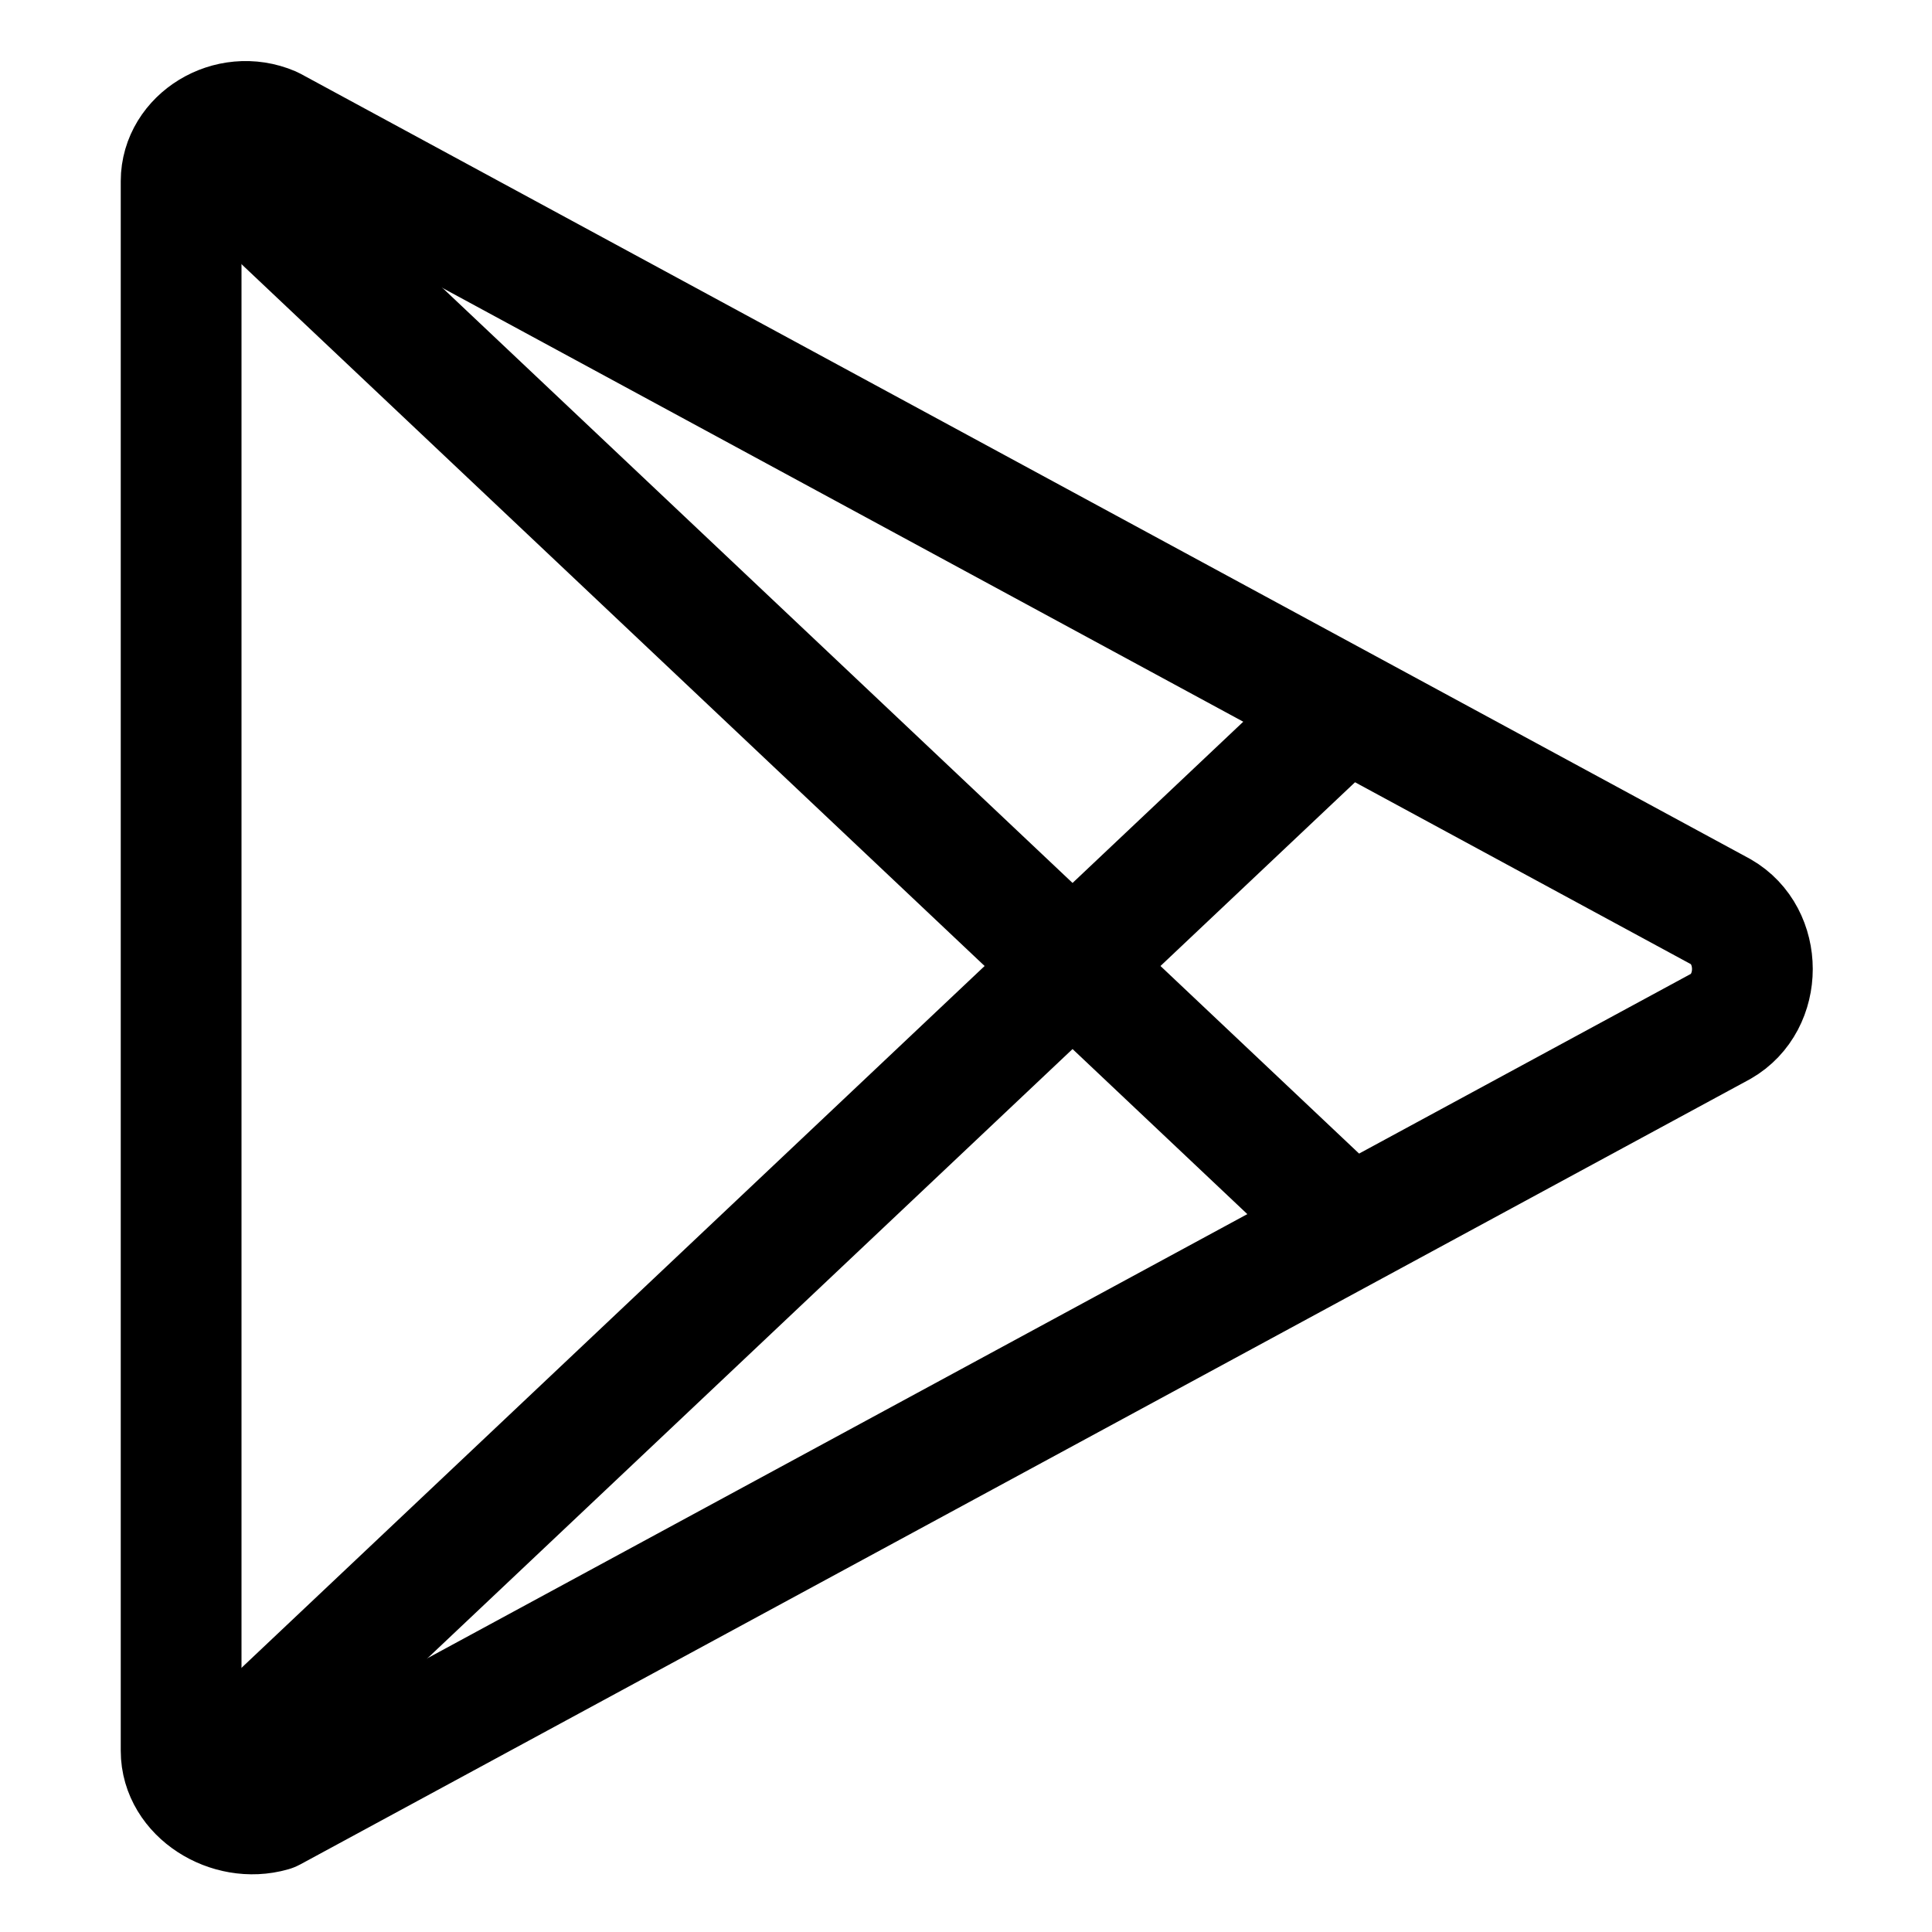
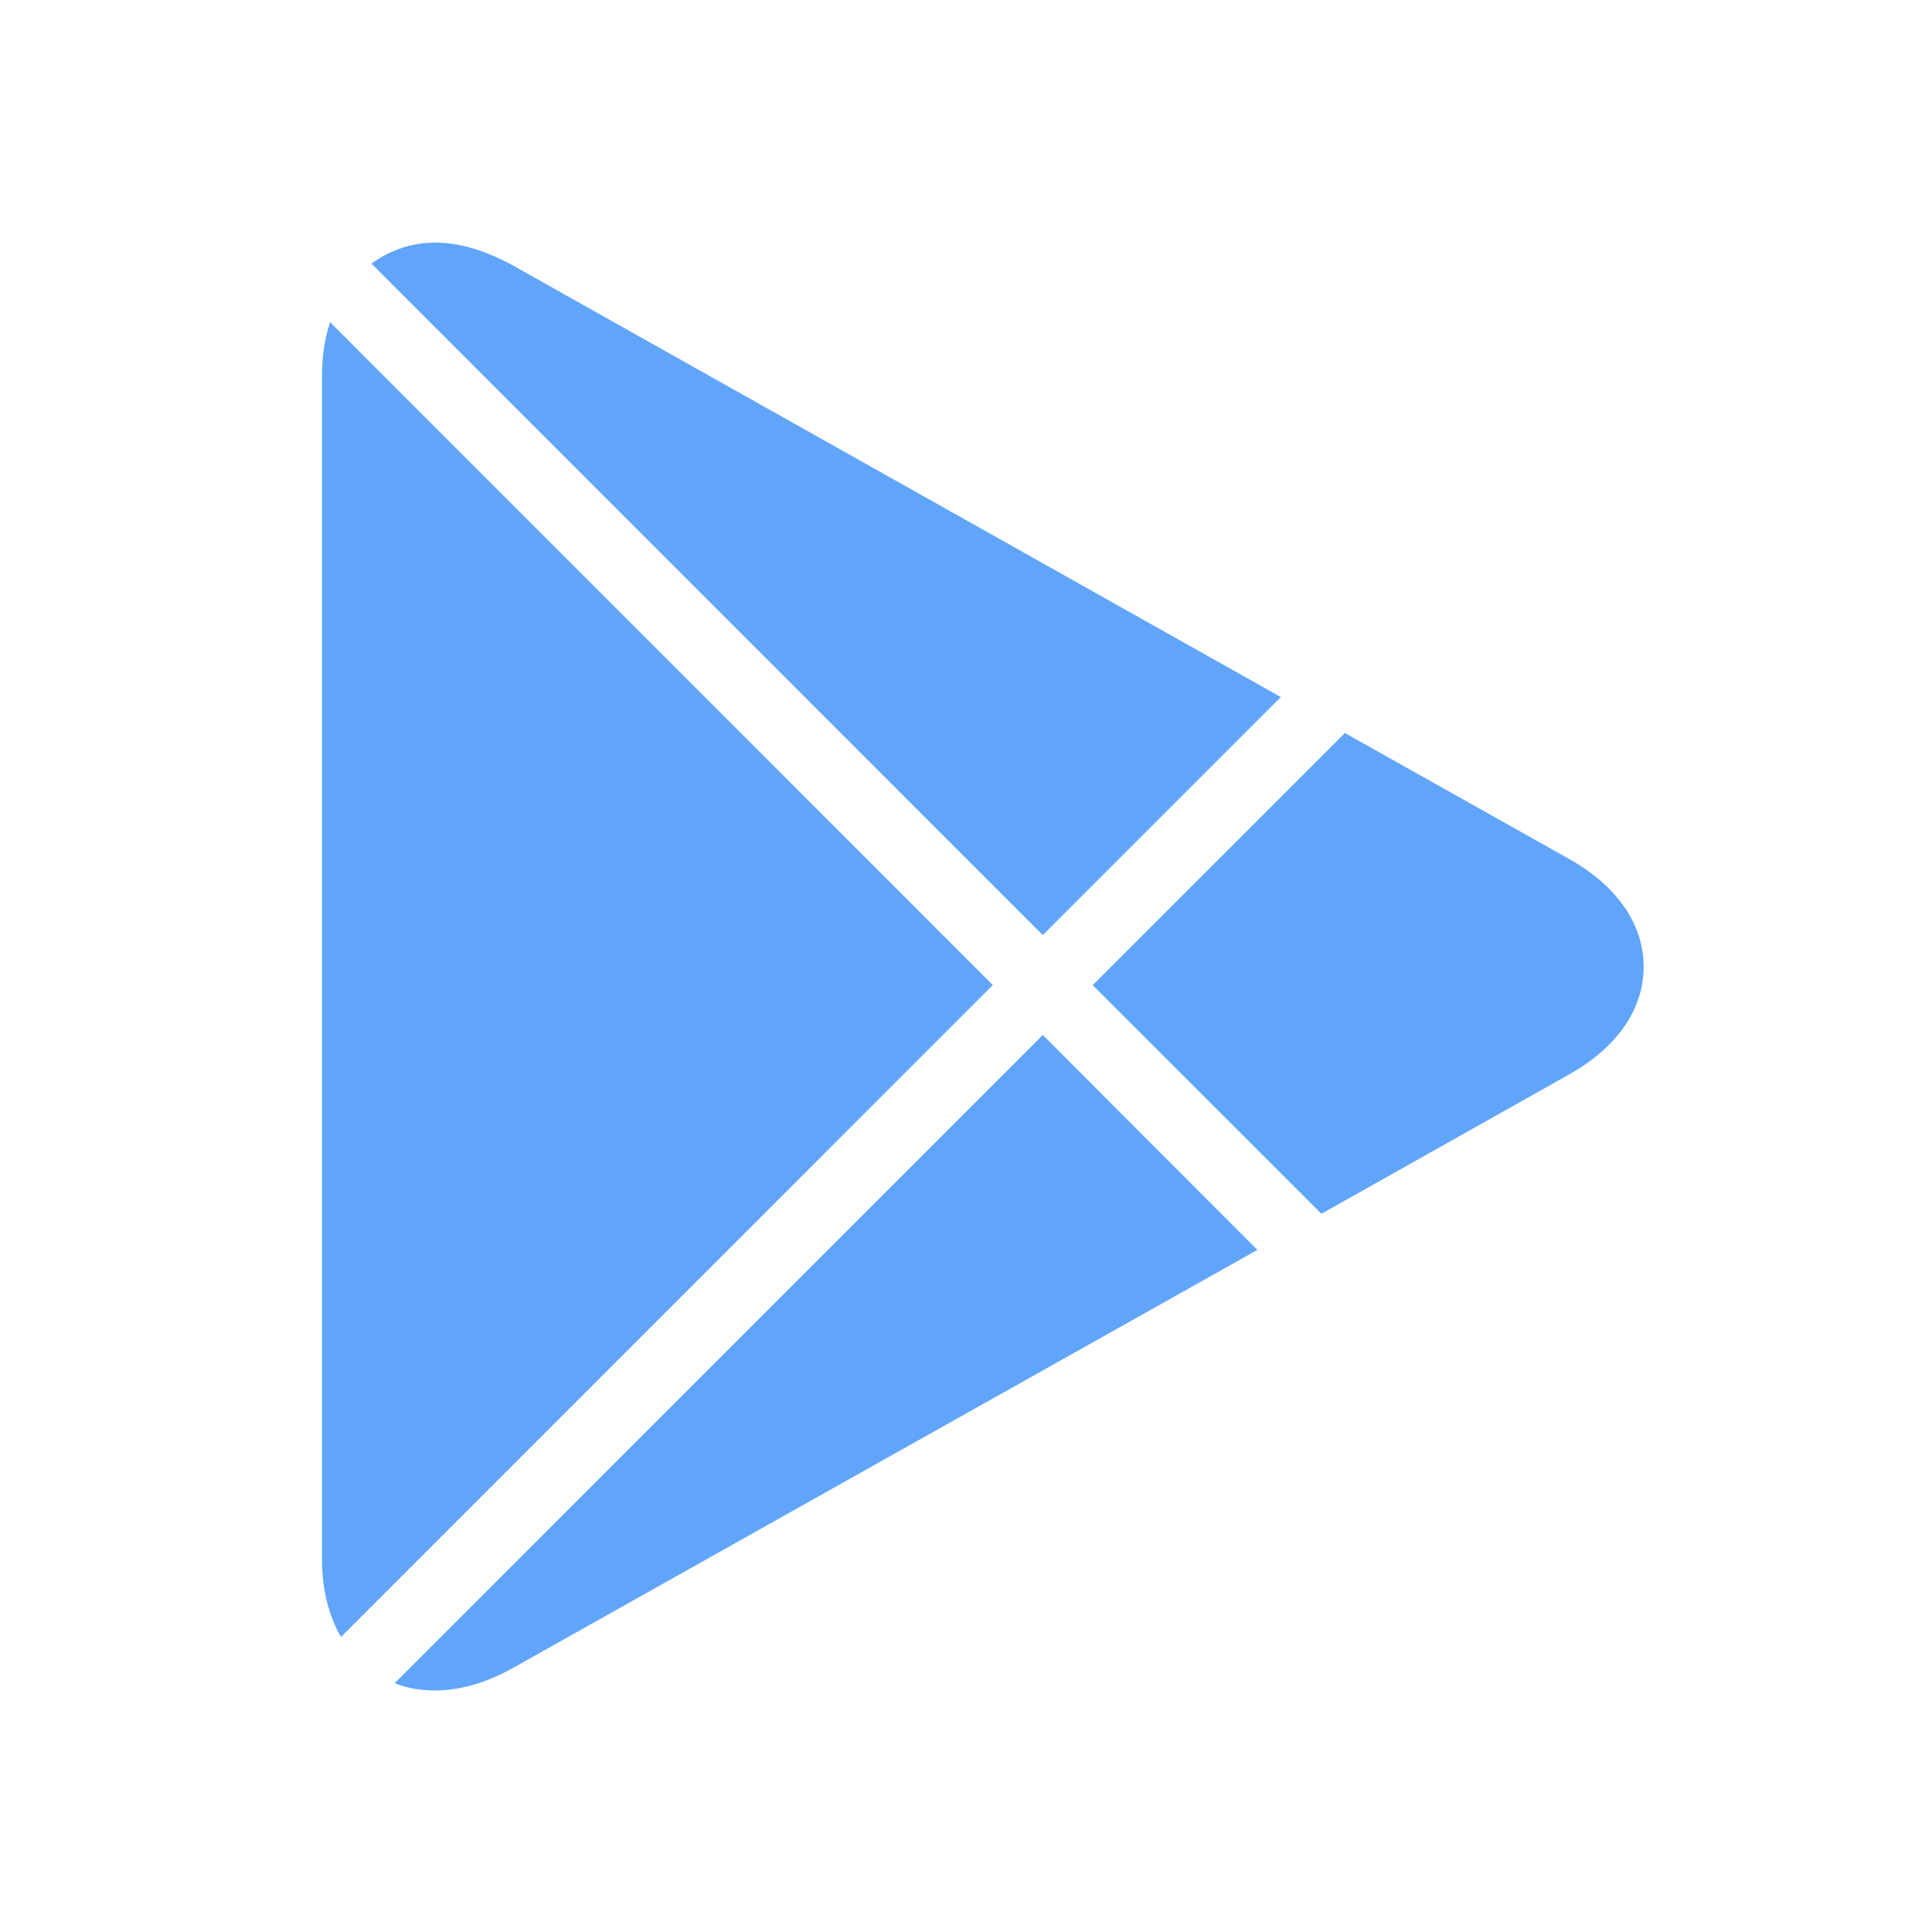
- <svg xmlns="http://www.w3.org/2000/svg" version="1.1" id="Icons" viewBox="0 0 32 32" xml:space="preserve">
-   <style type="text/css">
- 	.st0{fill:none;stroke:#000000;stroke-width:2;stroke-linecap:round;stroke-linejoin:round;stroke-miterlimit:10;}
- 	.st1{fill:none;stroke:#000000;stroke-width:2;}
- 	.st2{fill:none;stroke:#000000;stroke-width:2;stroke-miterlimit:10;}
- </style>
-   <path class="st0" d="M4.5,2.1l24,13c0.7,0.4,0.7,1.5,0,1.9l-24,13C3.8,30.2,3,29.7,3,29V3C3,2.3,3.8,1.8,4.5,2.1z" />
-   <line class="st0" x1="4" y1="3" x2="22" y2="20" />
-   <line class="st0" x1="22" y1="12" x2="4" y2="29" />
+ <svg xmlns="http://www.w3.org/2000/svg" fill="#000000" width="800px" height="800px" viewBox="0 0 24 24">
+   <path d="m12.954 11.616 2.957-2.957L6.36 3.291c-.633-.342-1.226-.39-1.746-.016l8.34 8.341zm3.461 3.462 3.074-1.729c.6-.336.929-.812.929-1.34 0-.527-.329-1.004-.928-1.34l-2.783-1.563-3.133 3.132 2.841 2.84zM4.1 4.002c-.064.197-.1.417-.1.658v14.705c0 .381.084.709.236.97l8.097-8.098L4.1 4.002zm8.854 8.855L4.902 20.91c.154.059.32.09.495.09.312 0 .637-.092.968-.276l9.255-5.197-2.666-2.67z" fill="#60a5fa" />
</svg>
